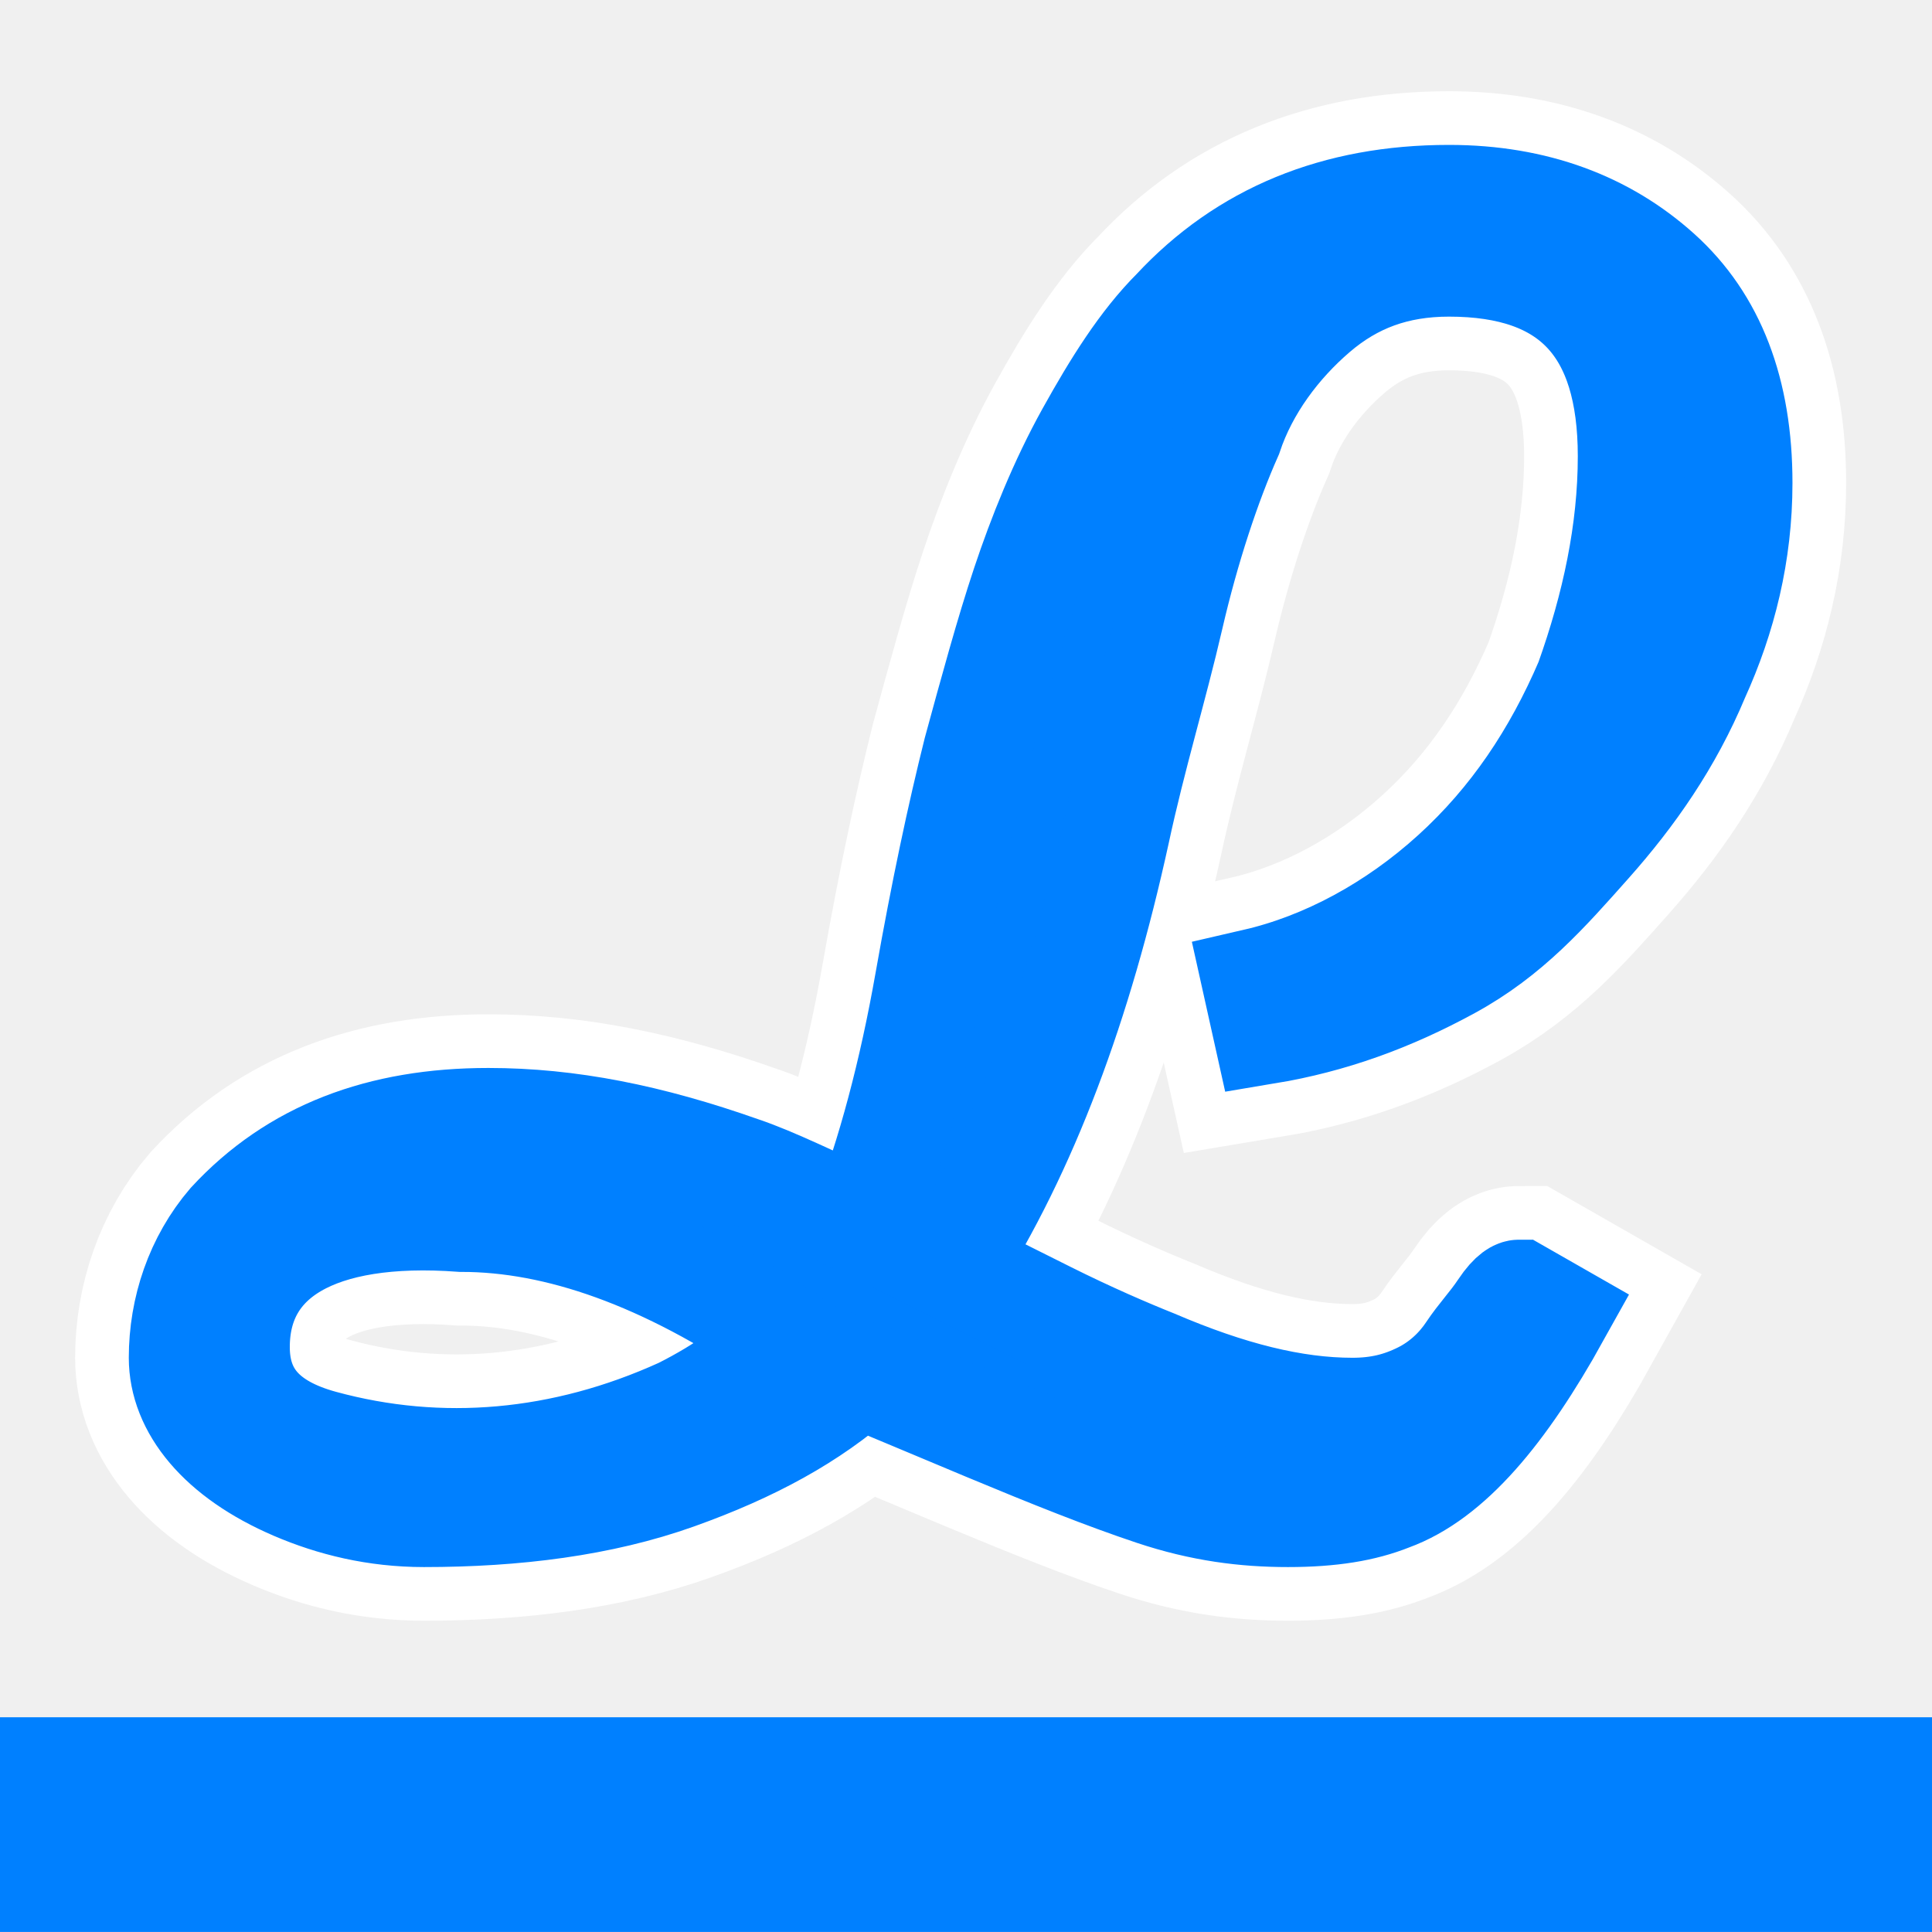
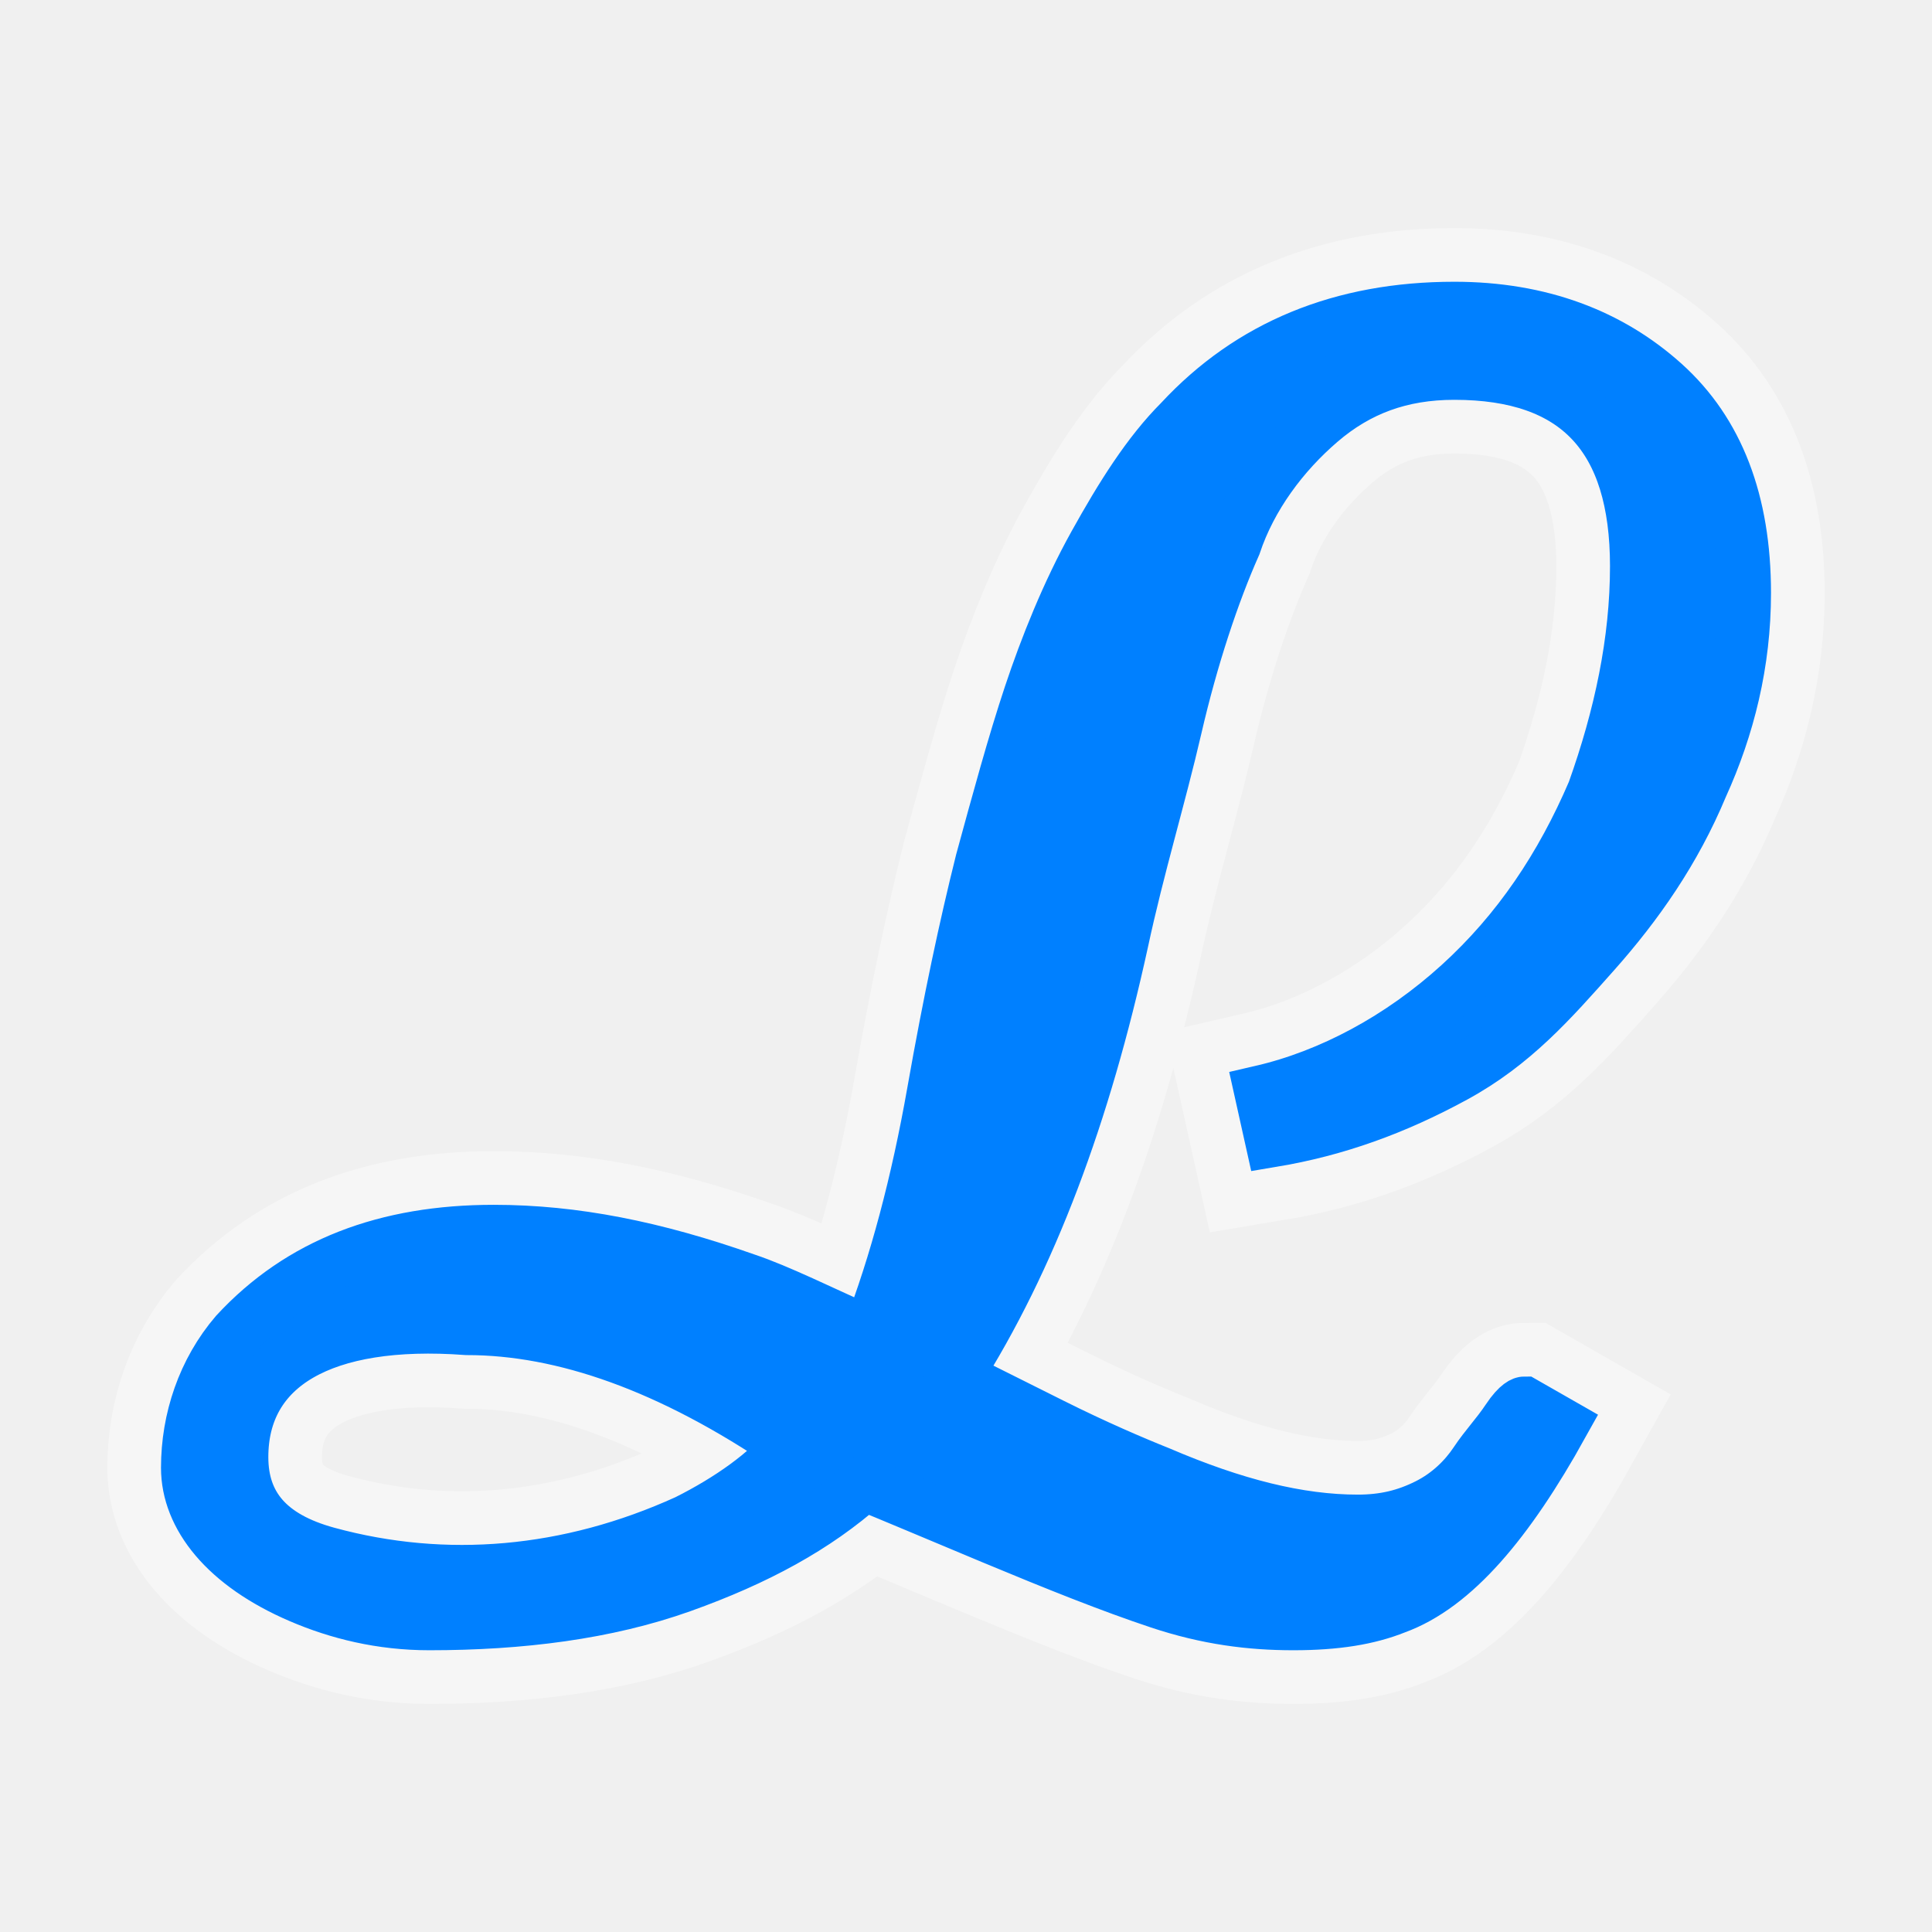
<svg xmlns="http://www.w3.org/2000/svg" width="100%" height="100%" viewBox="0 0 36 36" version="1.1" xml:space="preserve" style="fill-rule:evenodd;clip-rule:evenodd;">
-   <g id="g6">
-     <path id="path4" d="M30.4,8.5C30.4,6.1 29.3,4.9 27,4.9C26,4.9 25.2,5.2 24.5,5.8C23.8,6.4 23.2,7.2 22.9,8.1C22.5,9 22.1,10.2 21.8,11.5C21.5,12.8 21.1,14.1 20.8,15.5C20.1,18.7 19.1,21.4 17.7,23.6C18.1,23.8 18.7,24.1 19.5,24.5C20.3,24.9 21,25.2 21.5,25.4C22.9,26 24.1,26.3 25.2,26.3C25.7,26.3 26.1,26.2 26.5,26C26.9,25.8 27.2,25.5 27.4,25.2C27.6,24.9 27.8,24.7 28,24.4C28.2,24.1 28.3,24.1 28.3,24.1L29,24.5C28,26.3 27,27.5 25.9,27.9C25.4,28.1 24.8,28.2 24,28.2C23.2,28.2 22.4,28.1 21.5,27.8C20.6,27.5 19.6,27.1 18.4,26.6C17.2,26.1 16.5,25.8 16,25.6C15.1,26.4 14,27 12.6,27.5C11.2,28 9.6,28.2 7.9,28.2C7,28.2 6.2,28 5.5,27.7C4.1,27.1 3.4,26.2 3.4,25.3C3.4,24.4 3.7,23.5 4.3,22.8C5.5,21.5 7.1,20.9 9.1,20.9C10.6,20.9 12.1,21.2 13.8,21.8C14.4,22 15.2,22.4 16.1,22.8C16.6,21.5 17,20 17.3,18.3C17.6,16.6 17.9,15.2 18.2,14C18.5,12.9 18.8,11.8 19.1,10.9C19.4,10 19.8,9 20.3,8.1C20.8,7.2 21.3,6.4 21.9,5.8C23.2,4.4 24.9,3.7 27,3.7C28.6,3.7 29.9,4.2 30.9,5.1C31.9,6 32.4,7.3 32.4,9C32.4,10.3 32.1,11.5 31.6,12.6C31.1,13.8 30.4,14.8 29.6,15.7C28.8,16.6 28.1,17.4 27,18C25.9,18.6 24.8,19 23.6,19.2L23.4,18.3C24.7,18 26,17.3 27.1,16.3C28.2,15.3 29,14.1 29.6,12.7C30.1,11.3 30.4,9.9 30.4,8.5ZM4.4,25.1C4.4,26 4.9,26.6 6,26.9C8.2,27.5 10.5,27.3 12.7,26.3C13.5,25.9 14.2,25.4 14.6,24.9C12.4,23.4 10.4,22.7 8.6,22.7C5.9,22.5 4.4,23.4 4.4,25.1Z" style="fill:none;fill-rule:nonzero;stroke:white;stroke-width:4px;" />
-     <path id="path41" d="M30.4,8.5C30.4,6.1 29.3,4.9 27,4.9C26,4.9 25.2,5.2 24.5,5.8C23.8,6.4 23.2,7.2 22.9,8.1C22.5,9 22.1,10.2 21.8,11.5C21.5,12.8 21.1,14.1 20.8,15.5C20.1,18.7 19.1,21.4 17.7,23.6C18.1,23.8 18.7,24.1 19.5,24.5C20.3,24.9 21,25.2 21.5,25.4C22.9,26 24.1,26.3 25.2,26.3C25.7,26.3 26.1,26.2 26.5,26C26.9,25.8 27.2,25.5 27.4,25.2C27.6,24.9 27.8,24.7 28,24.4C28.2,24.1 28.3,24.1 28.3,24.1L29,24.5C28,26.3 27,27.5 25.9,27.9C25.4,28.1 24.8,28.2 24,28.2C23.2,28.2 22.4,28.1 21.5,27.8C20.6,27.5 19.6,27.1 18.4,26.6C17.2,26.1 16.5,25.8 16,25.6C15.1,26.4 14,27 12.6,27.5C11.2,28 9.6,28.2 7.9,28.2C7,28.2 6.2,28 5.5,27.7C4.1,27.1 3.4,26.2 3.4,25.3C3.4,24.4 3.7,23.5 4.3,22.8C5.5,21.5 7.1,20.9 9.1,20.9C10.6,20.9 12.1,21.2 13.8,21.8C14.4,22 15.2,22.4 16.1,22.8C16.6,21.5 17,20 17.3,18.3C17.6,16.6 17.9,15.2 18.2,14C18.5,12.9 18.8,11.8 19.1,10.9C19.4,10 19.8,9 20.3,8.1C20.8,7.2 21.3,6.4 21.9,5.8C23.2,4.4 24.9,3.7 27,3.7C28.6,3.7 29.9,4.2 30.9,5.1C31.9,6 32.4,7.3 32.4,9C32.4,10.3 32.1,11.5 31.6,12.6C31.1,13.8 30.4,14.8 29.6,15.7C28.8,16.6 28.1,17.4 27,18C25.9,18.6 24.8,19 23.6,19.2L23.4,18.3C24.7,18 26,17.3 27.1,16.3C28.2,15.3 29,14.1 29.6,12.7C30.1,11.3 30.4,9.9 30.4,8.5ZM4.4,25.1C4.4,26 4.9,26.6 6,26.9C8.2,27.5 10.5,27.3 12.7,26.3C13.5,25.9 14.2,25.4 14.6,24.9C12.4,23.4 10.4,22.7 8.6,22.7C5.9,22.5 4.4,23.4 4.4,25.1Z" style="fill:rgb(0,128,255);fill-rule:nonzero;" />
-     <path id="path42" d="M30.4,8.5C30.4,6.1 29.3,4.9 27,4.9C26,4.9 25.2,5.2 24.5,5.8C23.8,6.4 23.2,7.2 22.9,8.1C22.5,9 22.1,10.2 21.8,11.5C21.5,12.8 21.1,14.1 20.8,15.5C20.1,18.7 19.1,21.4 17.7,23.6C18.1,23.8 18.7,24.1 19.5,24.5C20.3,24.9 21,25.2 21.5,25.4C22.9,26 24.1,26.3 25.2,26.3C25.7,26.3 26.1,26.2 26.5,26C26.9,25.8 27.2,25.5 27.4,25.2C27.6,24.9 27.8,24.7 28,24.4C28.2,24.1 28.3,24.1 28.3,24.1L29,24.5C28,26.3 27,27.5 25.9,27.9C25.4,28.1 24.8,28.2 24,28.2C23.2,28.2 22.4,28.1 21.5,27.8C20.6,27.5 19.6,27.1 18.4,26.6C17.2,26.1 16.5,25.8 16,25.6C15.1,26.4 14,27 12.6,27.5C11.2,28 9.6,28.2 7.9,28.2C7,28.2 6.2,28 5.5,27.7C4.1,27.1 3.4,26.2 3.4,25.3C3.4,24.4 3.7,23.5 4.3,22.8C5.5,21.5 7.1,20.9 9.1,20.9C10.6,20.9 12.1,21.2 13.8,21.8C14.4,22 15.2,22.4 16.1,22.8C16.6,21.5 17,20 17.3,18.3C17.6,16.6 17.9,15.2 18.2,14C18.5,12.9 18.8,11.8 19.1,10.9C19.4,10 19.8,9 20.3,8.1C20.8,7.2 21.3,6.4 21.9,5.8C23.2,4.4 24.9,3.7 27,3.7C28.6,3.7 29.9,4.2 30.9,5.1C31.9,6 32.4,7.3 32.4,9C32.4,10.3 32.1,11.5 31.6,12.6C31.1,13.8 30.4,14.8 29.6,15.7C28.8,16.6 28.1,17.4 27,18C25.9,18.6 24.8,19 23.6,19.2L23.4,18.3C24.7,18 26,17.3 27.1,16.3C28.2,15.3 29,14.1 29.6,12.7C30.1,11.3 30.4,9.9 30.4,8.5ZM4.4,25.1C4.4,26 4.9,26.6 6,26.9C8.2,27.5 10.5,27.3 12.7,26.3C13.5,25.9 14.2,25.4 14.6,24.9C12.4,23.4 10.4,22.7 8.6,22.7C5.9,22.5 4.4,23.4 4.4,25.1Z" style="fill:none;fill-rule:nonzero;stroke:rgb(0,128,255);stroke-width:2px;" />
-     <g transform="matrix(1,0,0,1,-0.0964982,-2.00095)">
-       <path d="M1.973,36C1.976,36 34.218,36 34.22,36" style="fill:none;stroke:rgb(0,128,255);stroke-width:4px;stroke-linecap:square;stroke-linejoin:round;stroke-miterlimit:1.5;" />
+   <g transform="matrix(1,0,0,1,0.1,2.05)">
+     <g id="g6">
+       <path id="path4" d="M30.4,8.5C30.4,6.1 29.3,4.9 27,4.9C26,4.9 25.2,5.2 24.5,5.8C23.8,6.4 23.2,7.2 22.9,8.1C22.5,9 22.1,10.2 21.8,11.5C21.5,12.8 21.1,14.1 20.8,15.5C20.1,18.7 19.1,21.4 17.7,23.6C18.1,23.8 18.7,24.1 19.5,24.5C20.3,24.9 21,25.2 21.5,25.4C22.9,26 24.1,26.3 25.2,26.3C25.7,26.3 26.1,26.2 26.5,26C26.9,25.8 27.2,25.5 27.4,25.2C27.6,24.9 27.8,24.7 28,24.4C28.2,24.1 28.3,24.1 28.3,24.1L29,24.5C28,26.3 27,27.5 25.9,27.9C25.4,28.1 24.8,28.2 24,28.2C23.2,28.2 22.4,28.1 21.5,27.8C20.6,27.5 19.6,27.1 18.4,26.6C17.2,26.1 16.5,25.8 16,25.6C15.1,26.4 14,27 12.6,27.5C11.2,28 9.6,28.2 7.9,28.2C7,28.2 6.2,28 5.5,27.7C4.1,27.1 3.4,26.2 3.4,25.3C3.4,24.4 3.7,23.5 4.3,22.8C5.5,21.5 7.1,20.9 9.1,20.9C10.6,20.9 12.1,21.2 13.8,21.8C14.4,22 15.2,22.4 16.1,22.8C16.6,21.5 17,20 17.3,18.3C17.6,16.6 17.9,15.2 18.2,14C18.5,12.9 18.8,11.8 19.1,10.9C19.4,10 19.8,9 20.3,8.1C20.8,7.2 21.3,6.4 21.9,5.8C23.2,4.4 24.9,3.7 27,3.7C28.6,3.7 29.9,4.2 30.9,5.1C31.9,6 32.4,7.3 32.4,9C32.4,10.3 32.1,11.5 31.6,12.6C31.1,13.8 30.4,14.8 29.6,15.7C28.8,16.6 28.1,17.4 27,18C25.9,18.6 24.8,19 23.6,19.2L23.4,18.3C24.7,18 26,17.3 27.1,16.3C28.2,15.3 29,14.1 29.6,12.7C30.1,11.3 30.4,9.9 30.4,8.5ZM4.4,25.1C4.4,26 4.9,26.6 6,26.9C8.2,27.5 10.5,27.3 12.7,26.3C13.5,25.9 14.2,25.4 14.6,24.9C12.4,23.4 10.4,22.7 8.6,22.7C5.9,22.5 4.4,23.4 4.4,25.1Z" style="fill:none;fill-rule:nonzero;stroke:white;stroke-opacity:0.4;stroke-width:3px;" />
+       <path id="path41" d="M30.4,8.5C30.4,6.1 29.3,4.9 27,4.9C26,4.9 25.2,5.2 24.5,5.8C23.8,6.4 23.2,7.2 22.9,8.1C22.5,9 22.1,10.2 21.8,11.5C21.5,12.8 21.1,14.1 20.8,15.5C20.1,18.7 19.1,21.4 17.7,23.6C18.1,23.8 18.7,24.1 19.5,24.5C20.3,24.9 21,25.2 21.5,25.4C22.9,26 24.1,26.3 25.2,26.3C25.7,26.3 26.1,26.2 26.5,26C26.9,25.8 27.2,25.5 27.4,25.2C27.6,24.9 27.8,24.7 28,24.4C28.2,24.1 28.3,24.1 28.3,24.1L29,24.5C28,26.3 27,27.5 25.9,27.9C25.4,28.1 24.8,28.2 24,28.2C23.2,28.2 22.4,28.1 21.5,27.8C20.6,27.5 19.6,27.1 18.4,26.6C17.2,26.1 16.5,25.8 16,25.6C15.1,26.4 14,27 12.6,27.5C11.2,28 9.6,28.2 7.9,28.2C7,28.2 6.2,28 5.5,27.7C4.1,27.1 3.4,26.2 3.4,25.3C3.4,24.4 3.7,23.5 4.3,22.8C5.5,21.5 7.1,20.9 9.1,20.9C10.6,20.9 12.1,21.2 13.8,21.8C14.4,22 15.2,22.4 16.1,22.8C16.6,21.5 17,20 17.3,18.3C17.6,16.6 17.9,15.2 18.2,14C18.5,12.9 18.8,11.8 19.1,10.9C19.4,10 19.8,9 20.3,8.1C20.8,7.2 21.3,6.4 21.9,5.8C23.2,4.4 24.9,3.7 27,3.7C28.6,3.7 29.9,4.2 30.9,5.1C31.9,6 32.4,7.3 32.4,9C32.4,10.3 32.1,11.5 31.6,12.6C31.1,13.8 30.4,14.8 29.6,15.7C28.8,16.6 28.1,17.4 27,18C25.9,18.6 24.8,19 23.6,19.2L23.4,18.3C24.7,18 26,17.3 27.1,16.3C28.2,15.3 29,14.1 29.6,12.7C30.1,11.3 30.4,9.9 30.4,8.5ZM4.4,25.1C4.4,26 4.9,26.6 6,26.9C8.2,27.5 10.5,27.3 12.7,26.3C13.5,25.9 14.2,25.4 14.6,24.9C12.4,23.4 10.4,22.7 8.6,22.7C5.9,22.5 4.4,23.4 4.4,25.1Z" style="fill:rgb(0,128,255);fill-rule:nonzero;" />
+       <path id="path42" d="M30.4,8.5C30.4,6.1 29.3,4.9 27,4.9C26,4.9 25.2,5.2 24.5,5.8C23.8,6.4 23.2,7.2 22.9,8.1C22.5,9 22.1,10.2 21.8,11.5C21.5,12.8 21.1,14.1 20.8,15.5C20.1,18.7 19.1,21.4 17.7,23.6C18.1,23.8 18.7,24.1 19.5,24.5C20.3,24.9 21,25.2 21.5,25.4C22.9,26 24.1,26.3 25.2,26.3C25.7,26.3 26.1,26.2 26.5,26C26.9,25.8 27.2,25.5 27.4,25.2C27.6,24.9 27.8,24.7 28,24.4C28.2,24.1 28.3,24.1 28.3,24.1L29,24.5C28,26.3 27,27.5 25.9,27.9C25.4,28.1 24.8,28.2 24,28.2C23.2,28.2 22.4,28.1 21.5,27.8C20.6,27.5 19.6,27.1 18.4,26.6C17.2,26.1 16.5,25.8 16,25.6C15.1,26.4 14,27 12.6,27.5C11.2,28 9.6,28.2 7.9,28.2C7,28.2 6.2,28 5.5,27.7C4.1,27.1 3.4,26.2 3.4,25.3C3.4,24.4 3.7,23.5 4.3,22.8C5.5,21.5 7.1,20.9 9.1,20.9C10.6,20.9 12.1,21.2 13.8,21.8C14.4,22 15.2,22.4 16.1,22.8C16.6,21.5 17,20 17.3,18.3C17.6,16.6 17.9,15.2 18.2,14C18.5,12.9 18.8,11.8 19.1,10.9C19.4,10 19.8,9 20.3,8.1C20.8,7.2 21.3,6.4 21.9,5.8C23.2,4.4 24.9,3.7 27,3.7C28.6,3.7 29.9,4.2 30.9,5.1C31.9,6 32.4,7.3 32.4,9C32.4,10.3 32.1,11.5 31.6,12.6C31.1,13.8 30.4,14.8 29.6,15.7C28.8,16.6 28.1,17.4 27,18C25.9,18.6 24.8,19 23.6,19.2L23.4,18.3C24.7,18 26,17.3 27.1,16.3C28.2,15.3 29,14.1 29.6,12.7C30.1,11.3 30.4,9.9 30.4,8.5ZM4.4,25.1C4.4,26 4.9,26.6 6,26.9C8.2,27.5 10.5,27.3 12.7,26.3C13.5,25.9 14.2,25.4 14.6,24.9C12.4,23.4 10.4,22.7 8.6,22.7C5.9,22.5 4.4,23.4 4.4,25.1Z" style="fill:none;fill-rule:nonzero;stroke:rgb(0,128,255);stroke-width:1px;" />
    </g>
  </g>
</svg>
